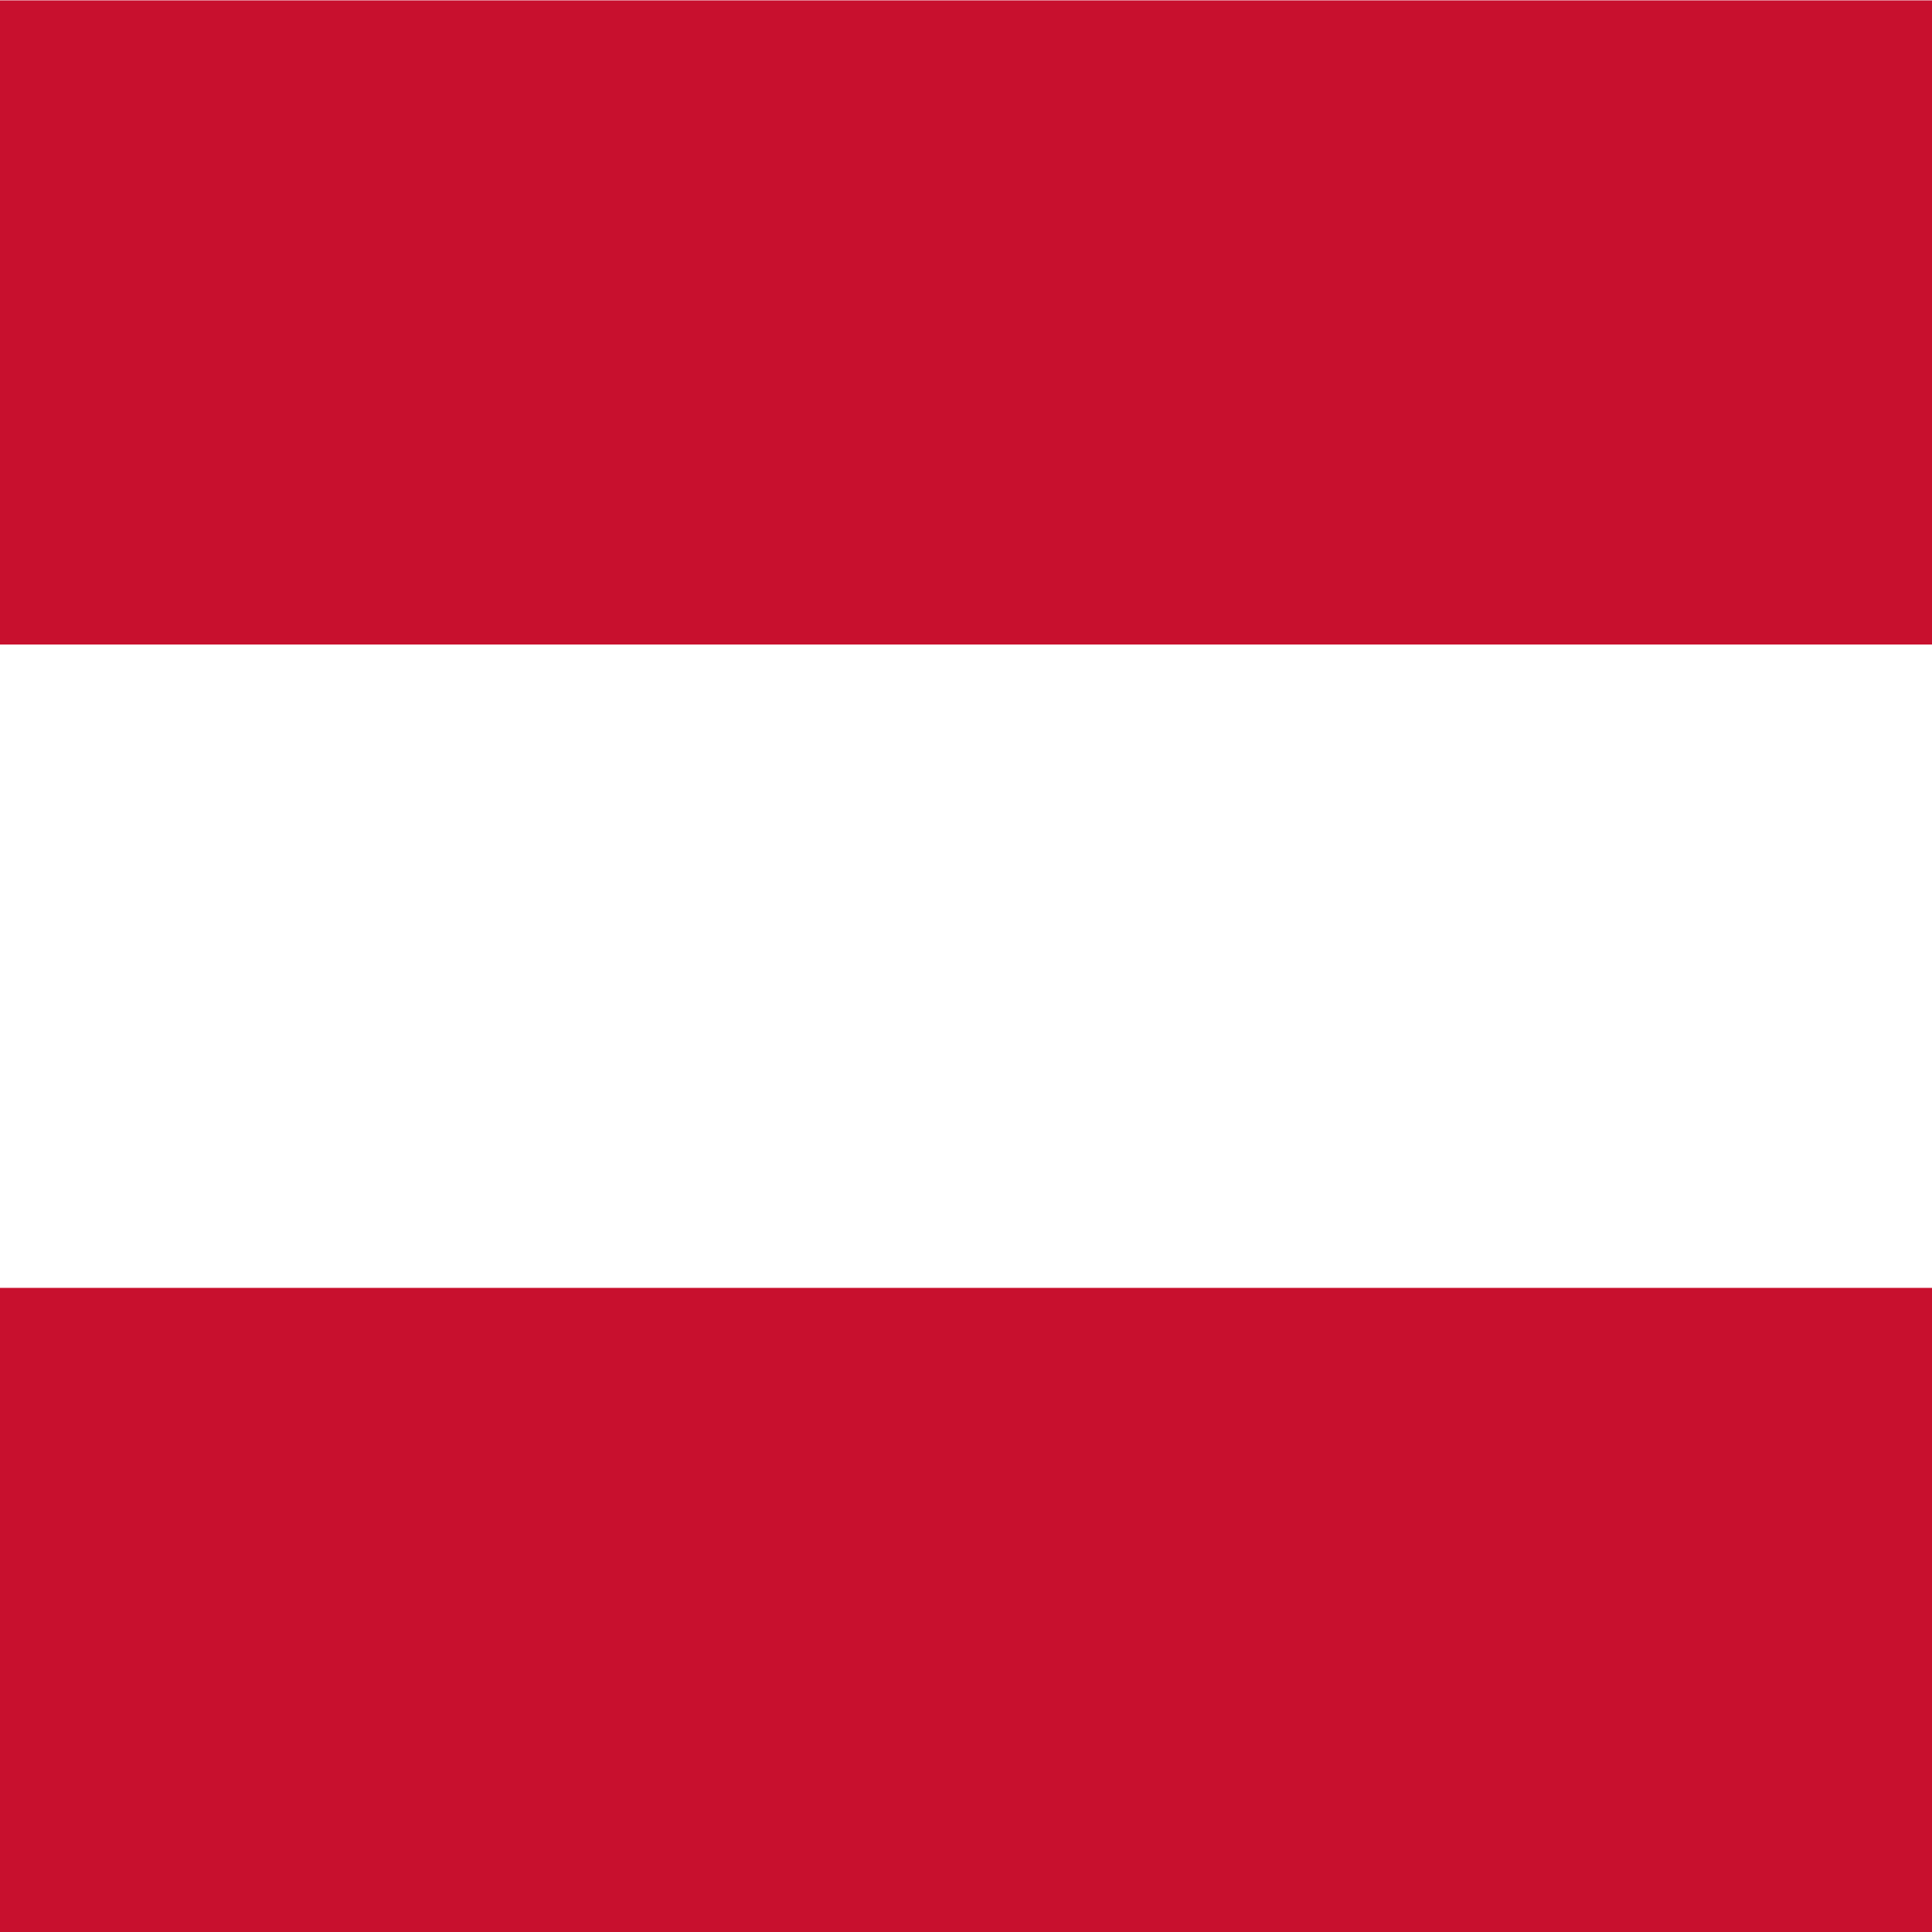
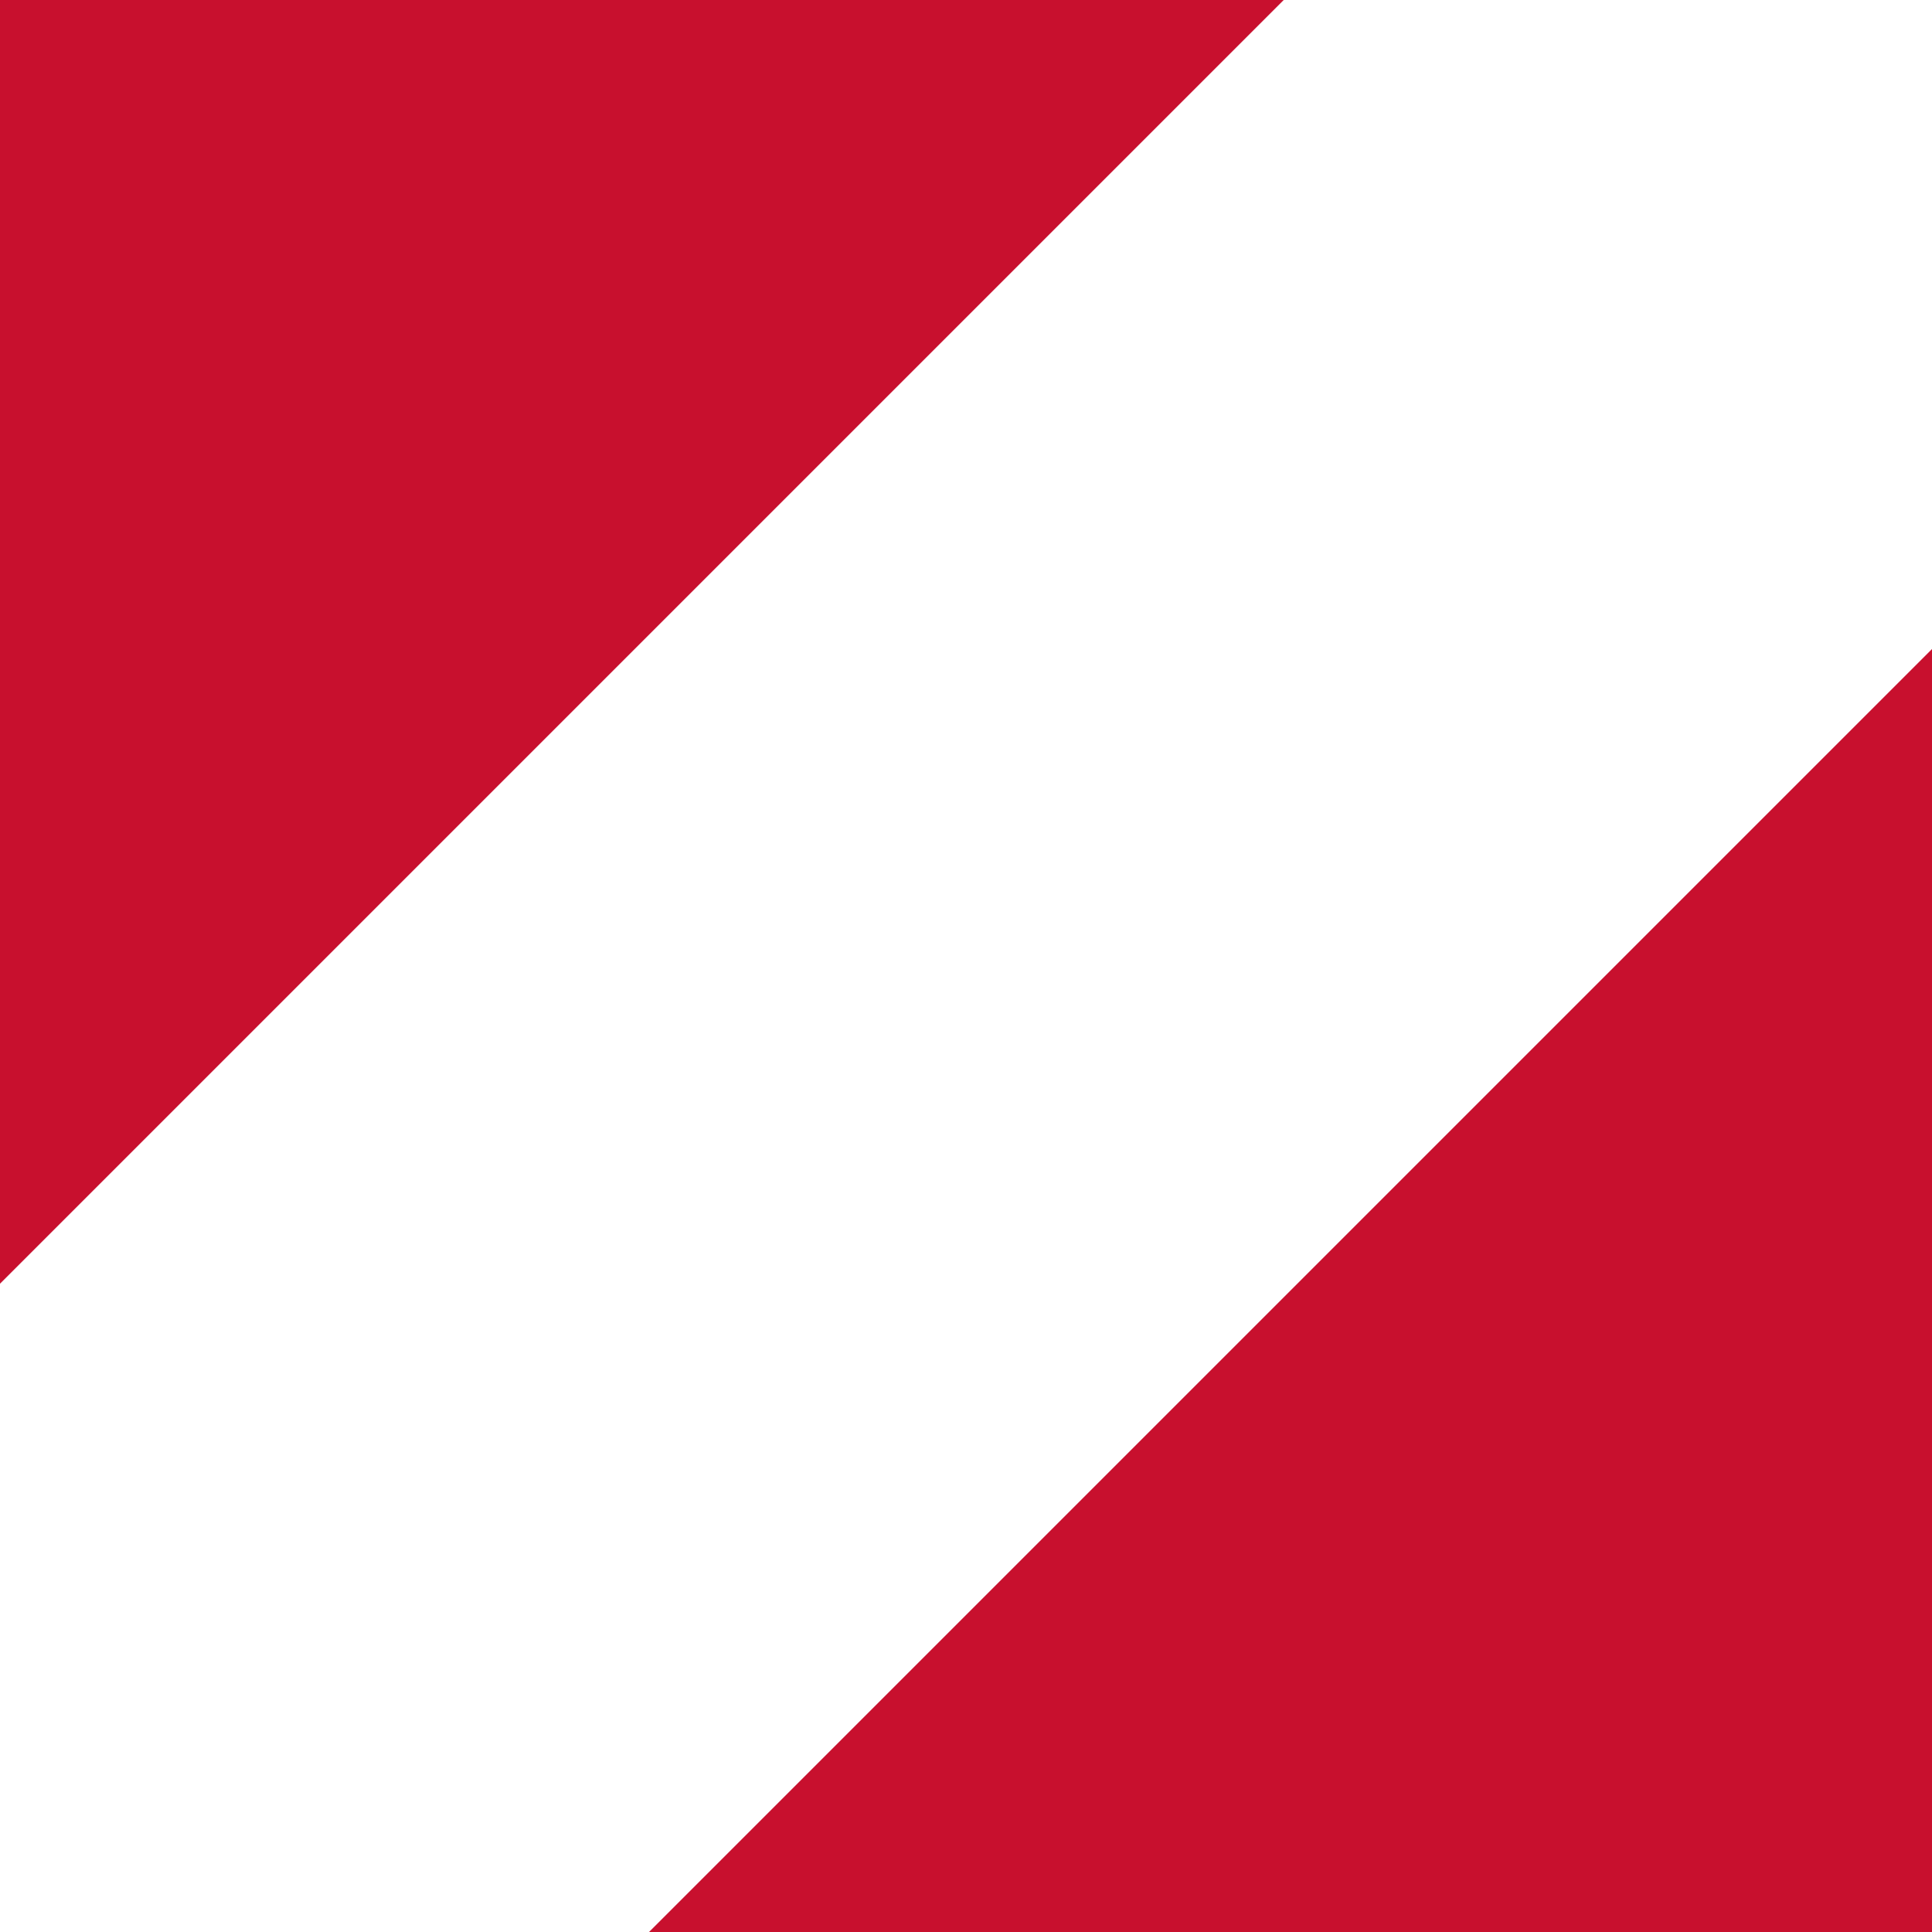
- <svg xmlns="http://www.w3.org/2000/svg" id="flag-icons-at" viewBox="0 0 512 512">
-   <g fill-rule="evenodd">
-     <path fill="#fff" d="M512 512H0V0h512z" />
-     <path fill="#c8102e" d="M512 512H0V341.3h512zm0-341.2H0V.1h512z" />
+ <svg xmlns="http://www.w3.org/2000/svg" version="1.1" id="flag-icons-at" x="0px" y="0px" viewBox="0 0 512 512" style="enable-background:new 0 0 512 512;" xml:space="preserve">
+   <style type="text/css">
+ 	.st0{fill-rule:evenodd;clip-rule:evenodd;fill:#FFFFFF;}
+ 	.st1{fill-rule:evenodd;clip-rule:evenodd;fill:#C8102E;}
+ </style>
+   <g>
+     <path class="st0" d="M772,256L256,772l-516-516l516-516L772,256z" />
+     <path class="st1" d="M772,256L256,772L84,600L600,84L772,256z M428.1-87.9l-516,516l-172-172l516-516L428.1-87.9z" />
  </g>
</svg>
